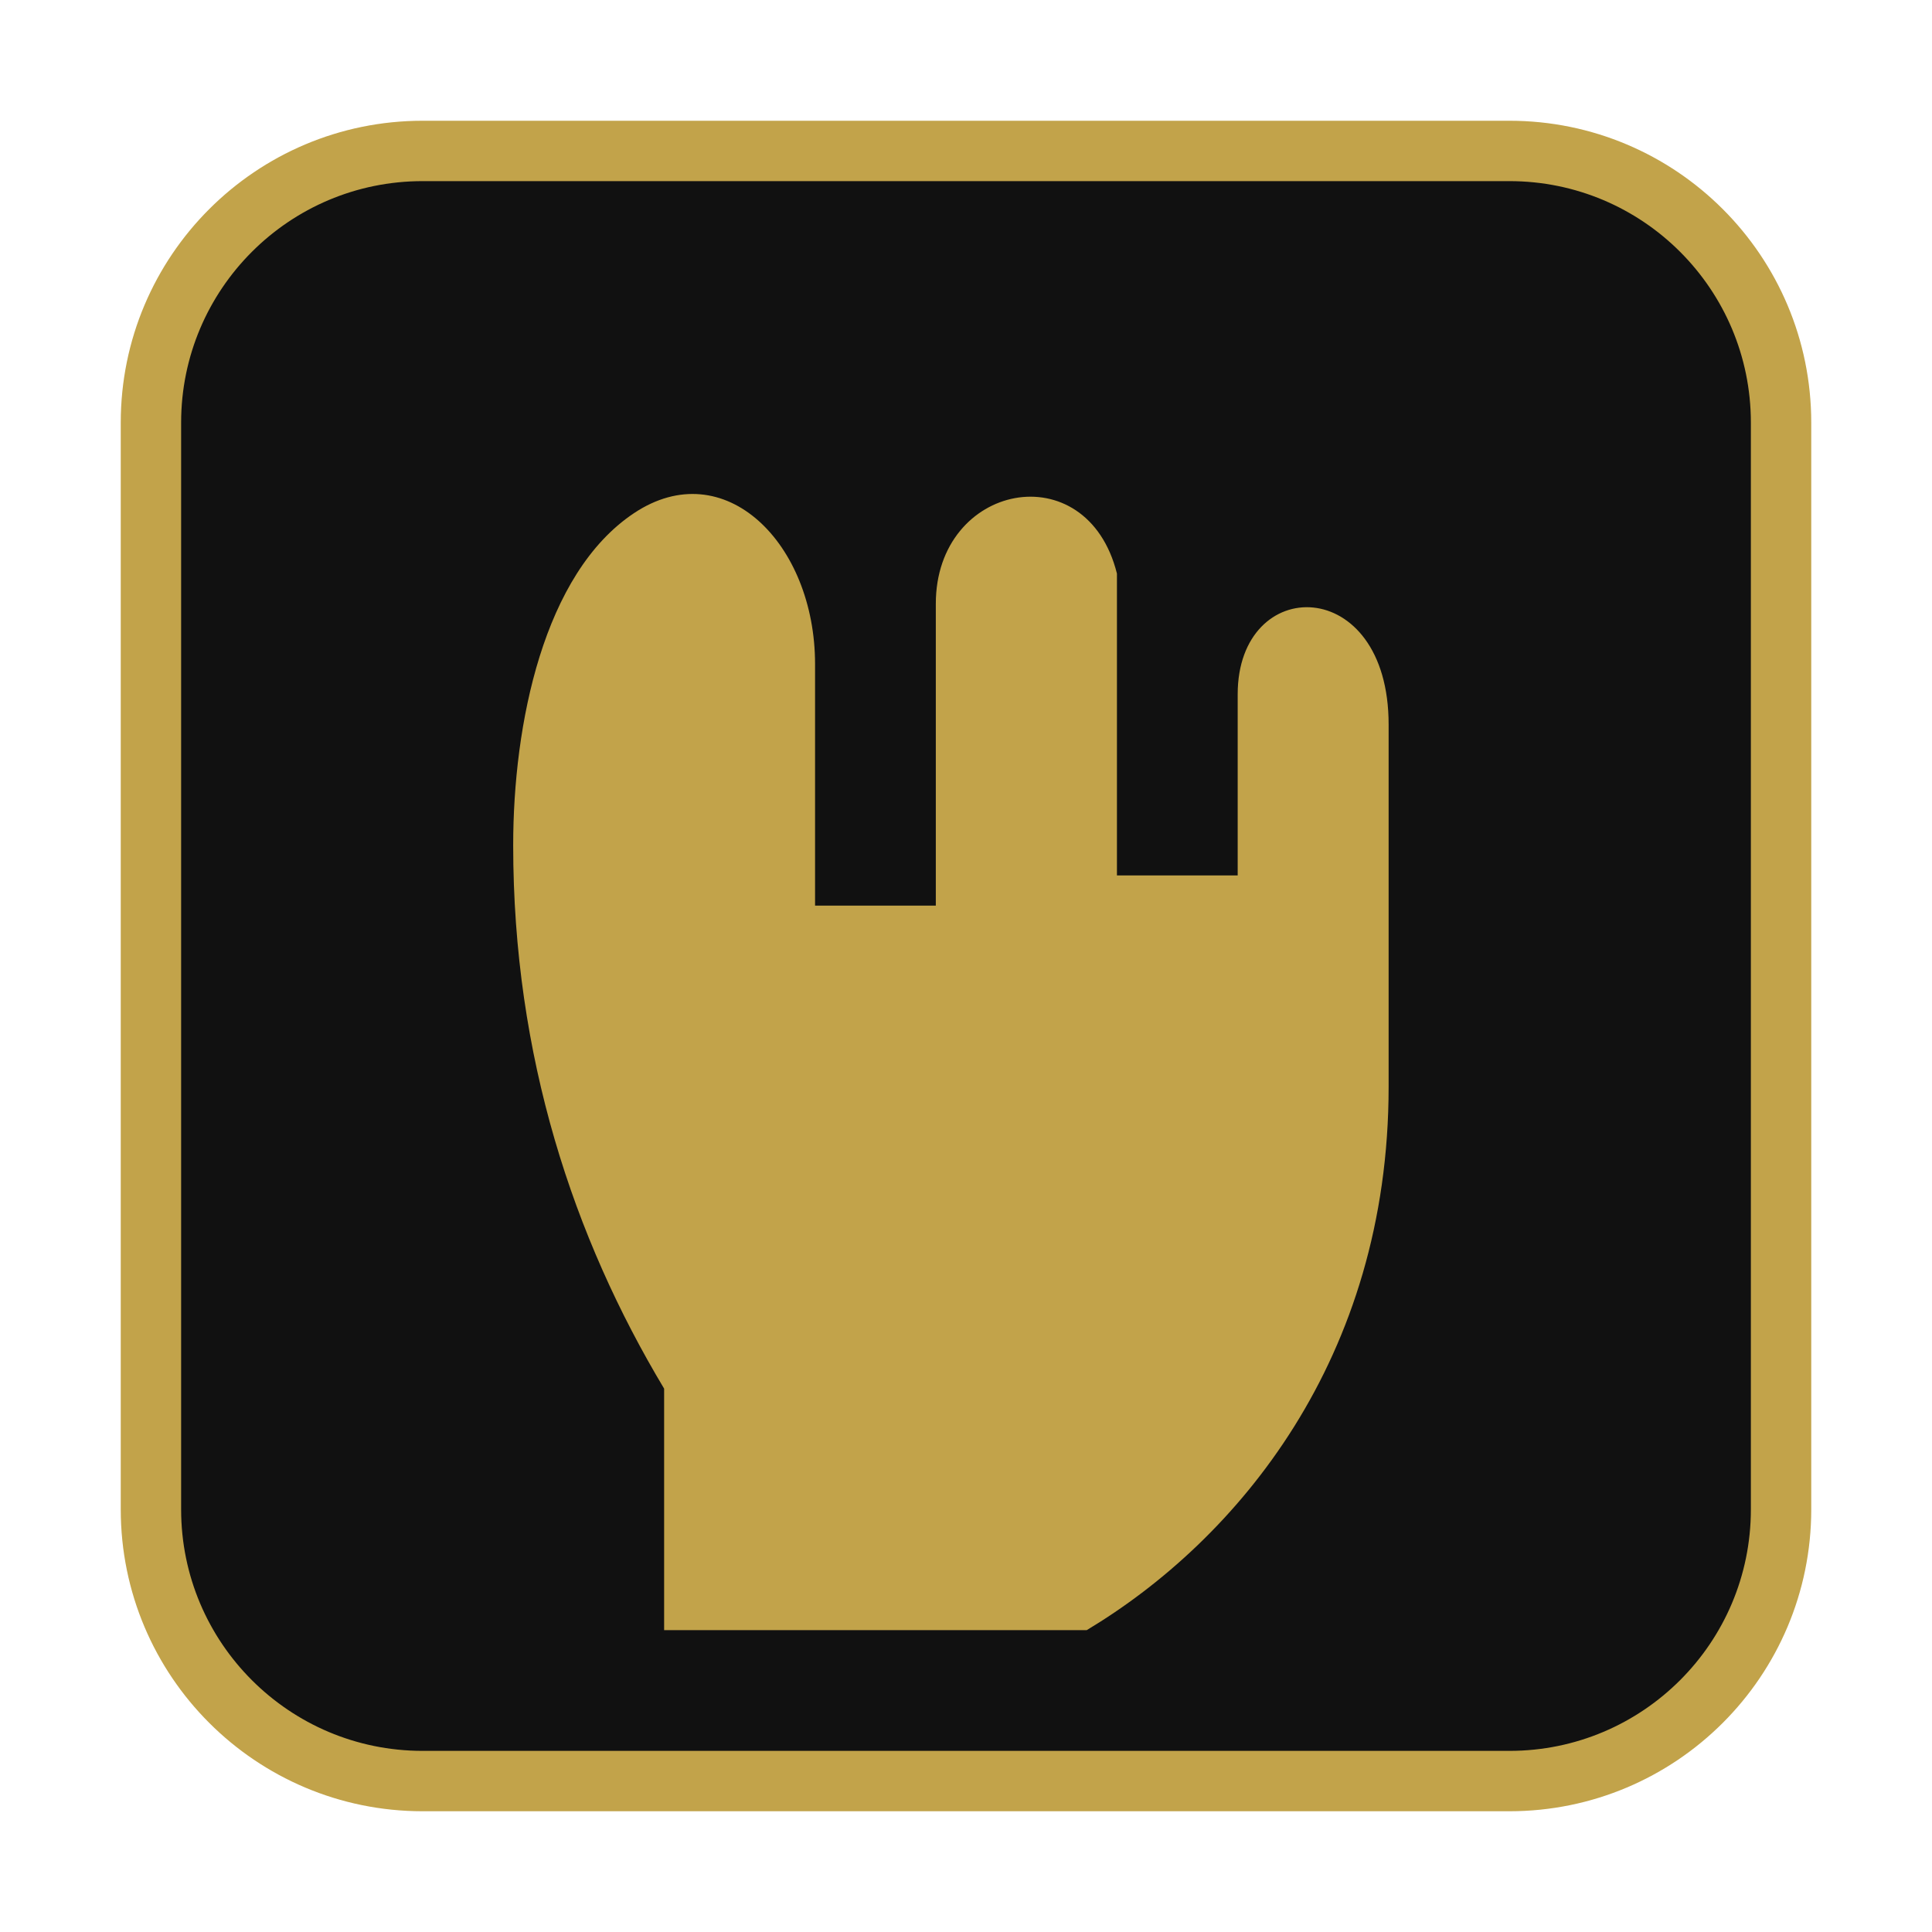
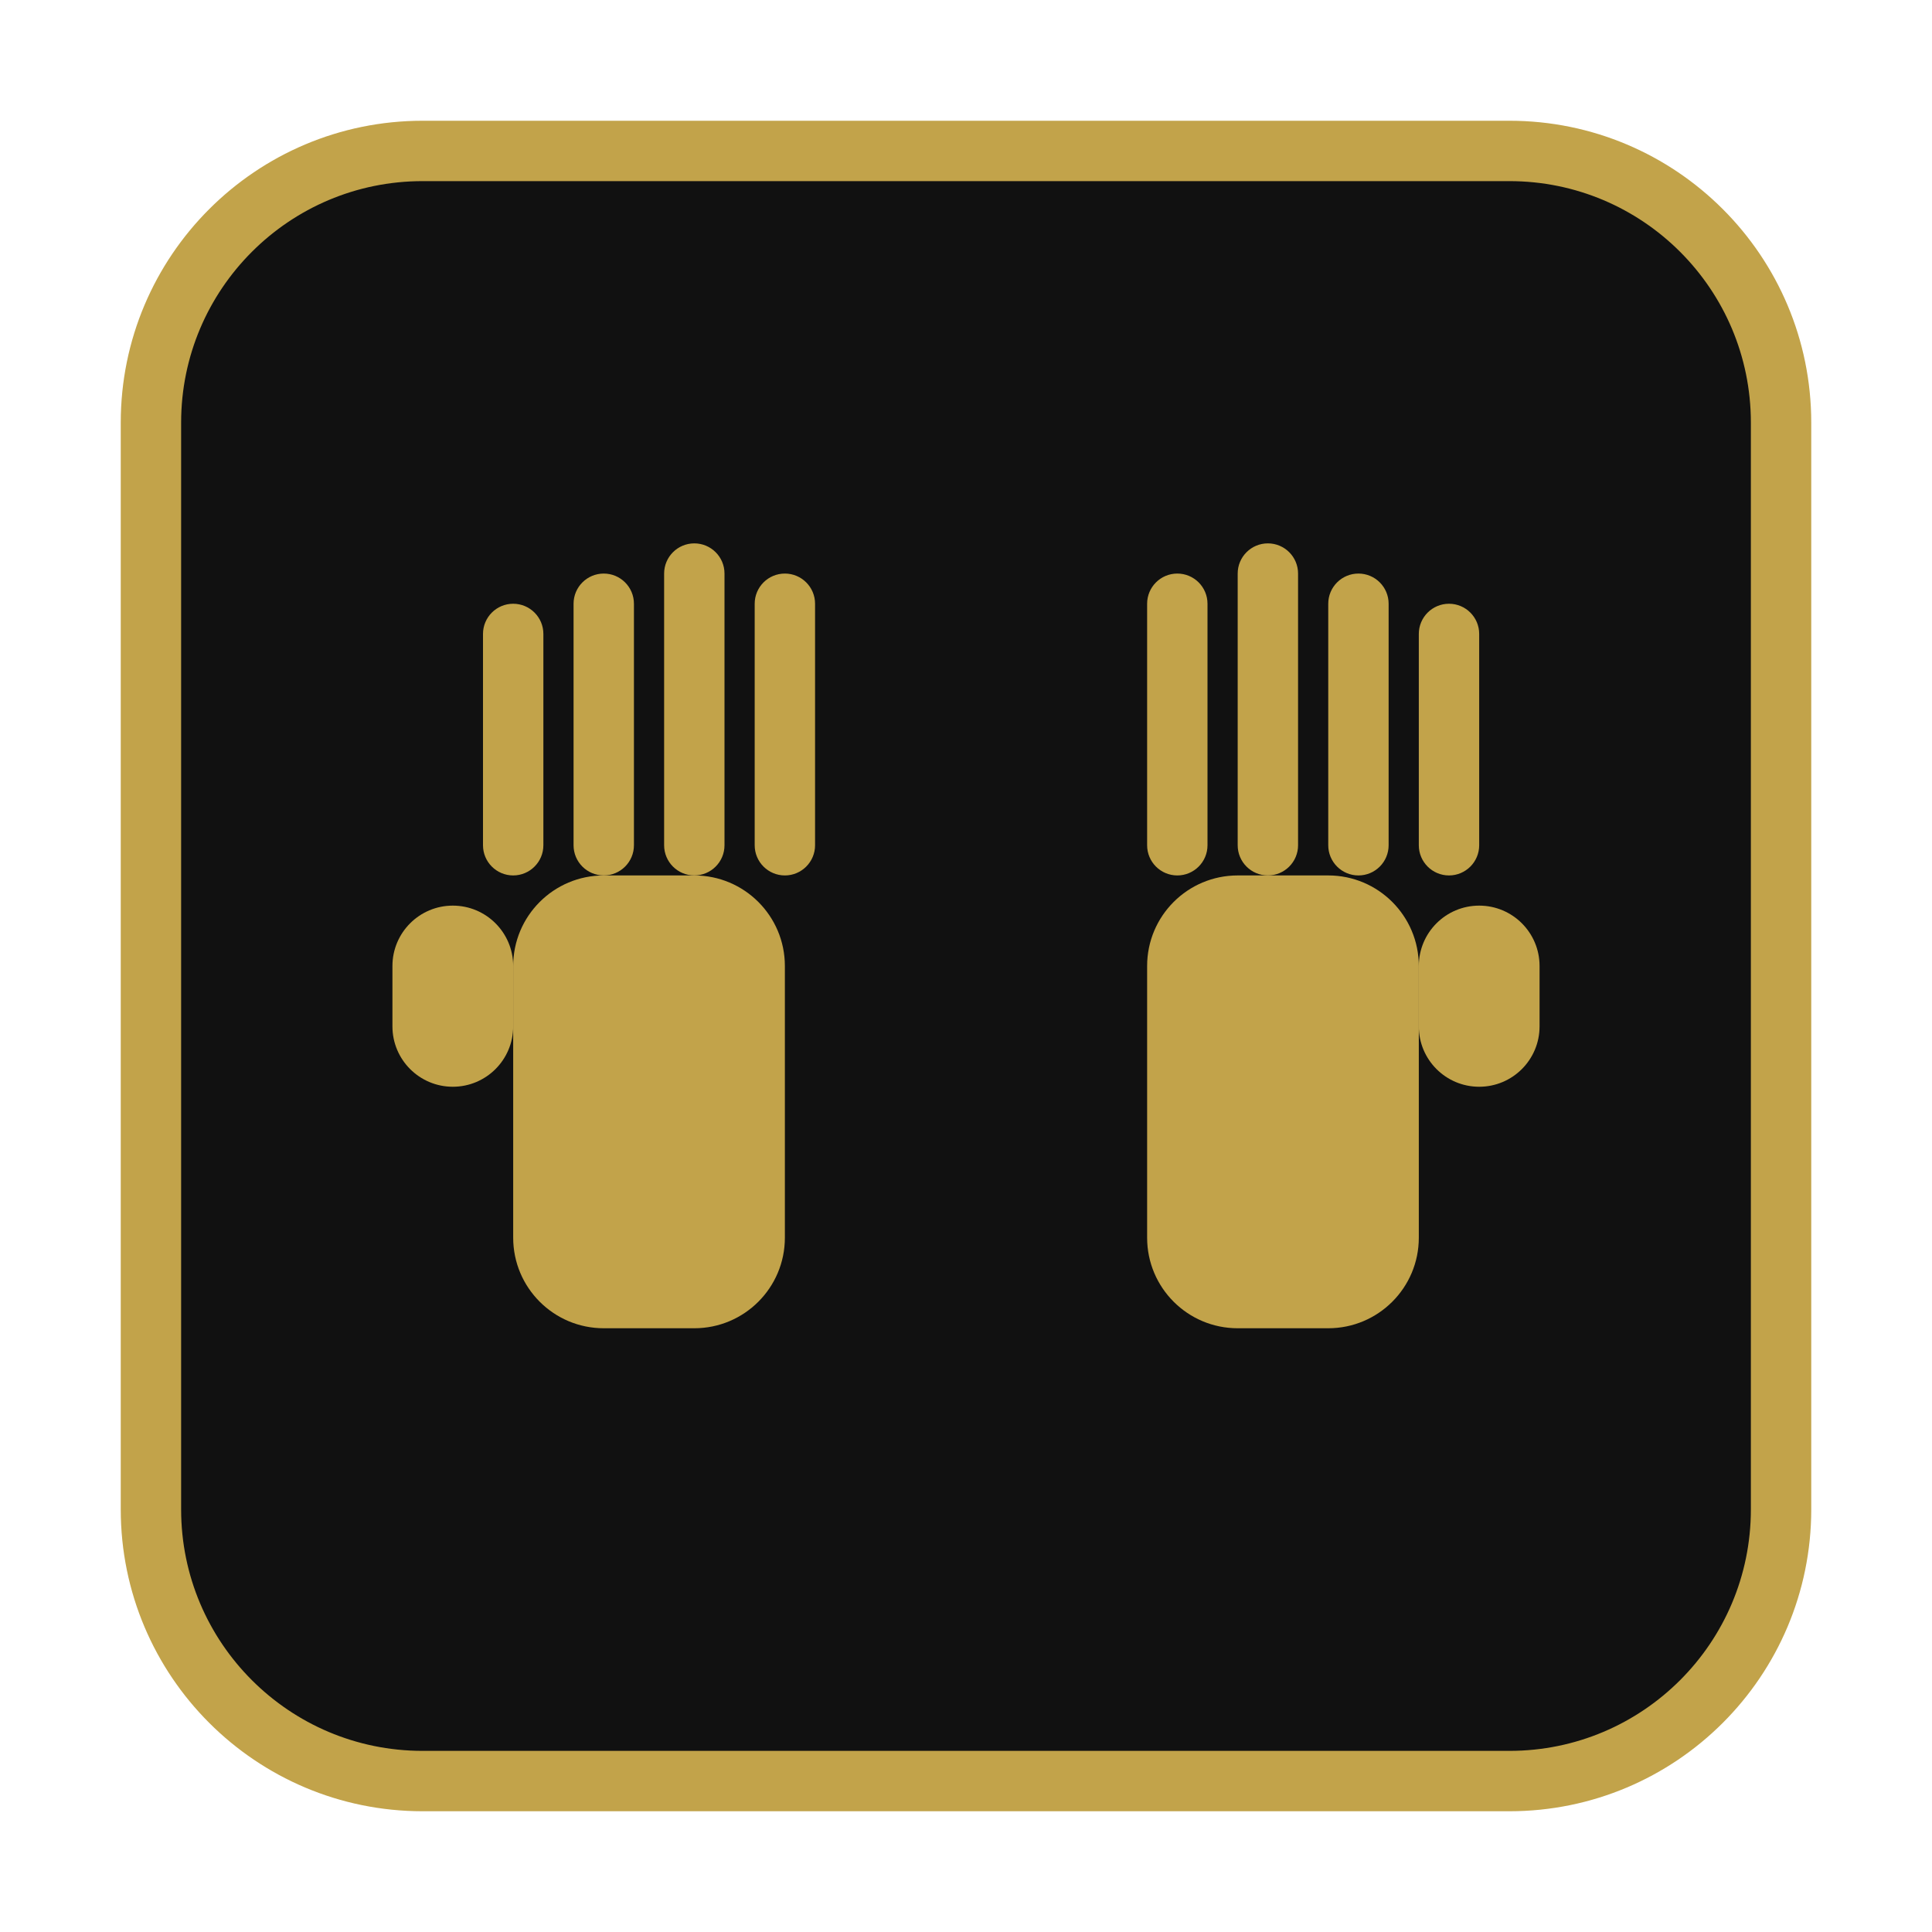
<svg xmlns="http://www.w3.org/2000/svg" width="128" height="128" viewBox="0 0 128 128">
  <rect x="10" y="10" width="108" height="108" rx="18" fill="#111" stroke="#c2a34a" stroke-width="4" />
-   <path d="M44 92c-6-10-10-22-10-36 0-8 2-18 8-22 6-4 12 2 12 10v16h8V40c0-8 10-10 12-2v20h8V46c0-8 10-8 10 2v24c0 18-10 30-20 36H44z" fill="#c2a34a" />
+   <g fill="#c2a34a">
+     <rect x="34" y="58" width="18" height="30" rx="6" />
+     <rect x="32" y="40" width="4" height="18" rx="2" />
+     <rect x="38" y="38" width="4" height="20" rx="2" />
+     <rect x="44" y="36" width="4" height="22" rx="2" />
+     <rect x="50" y="38" width="4" height="20" rx="2" />
+     <rect x="26" y="60" width="8" height="12" rx="4" />
+   </g>
+   <g fill="#c2a34a">
+     <rect x="76" y="58" width="18" height="30" rx="6" />
+     <rect x="94" y="40" width="4" height="18" rx="2" />
+     <rect x="88" y="38" width="4" height="20" rx="2" />
+     <rect x="82" y="36" width="4" height="22" rx="2" />
+     <rect x="76" y="38" width="4" height="20" rx="2" />
+     <rect x="94" y="60" width="8" height="12" rx="4" />
+   </g>
</svg>
